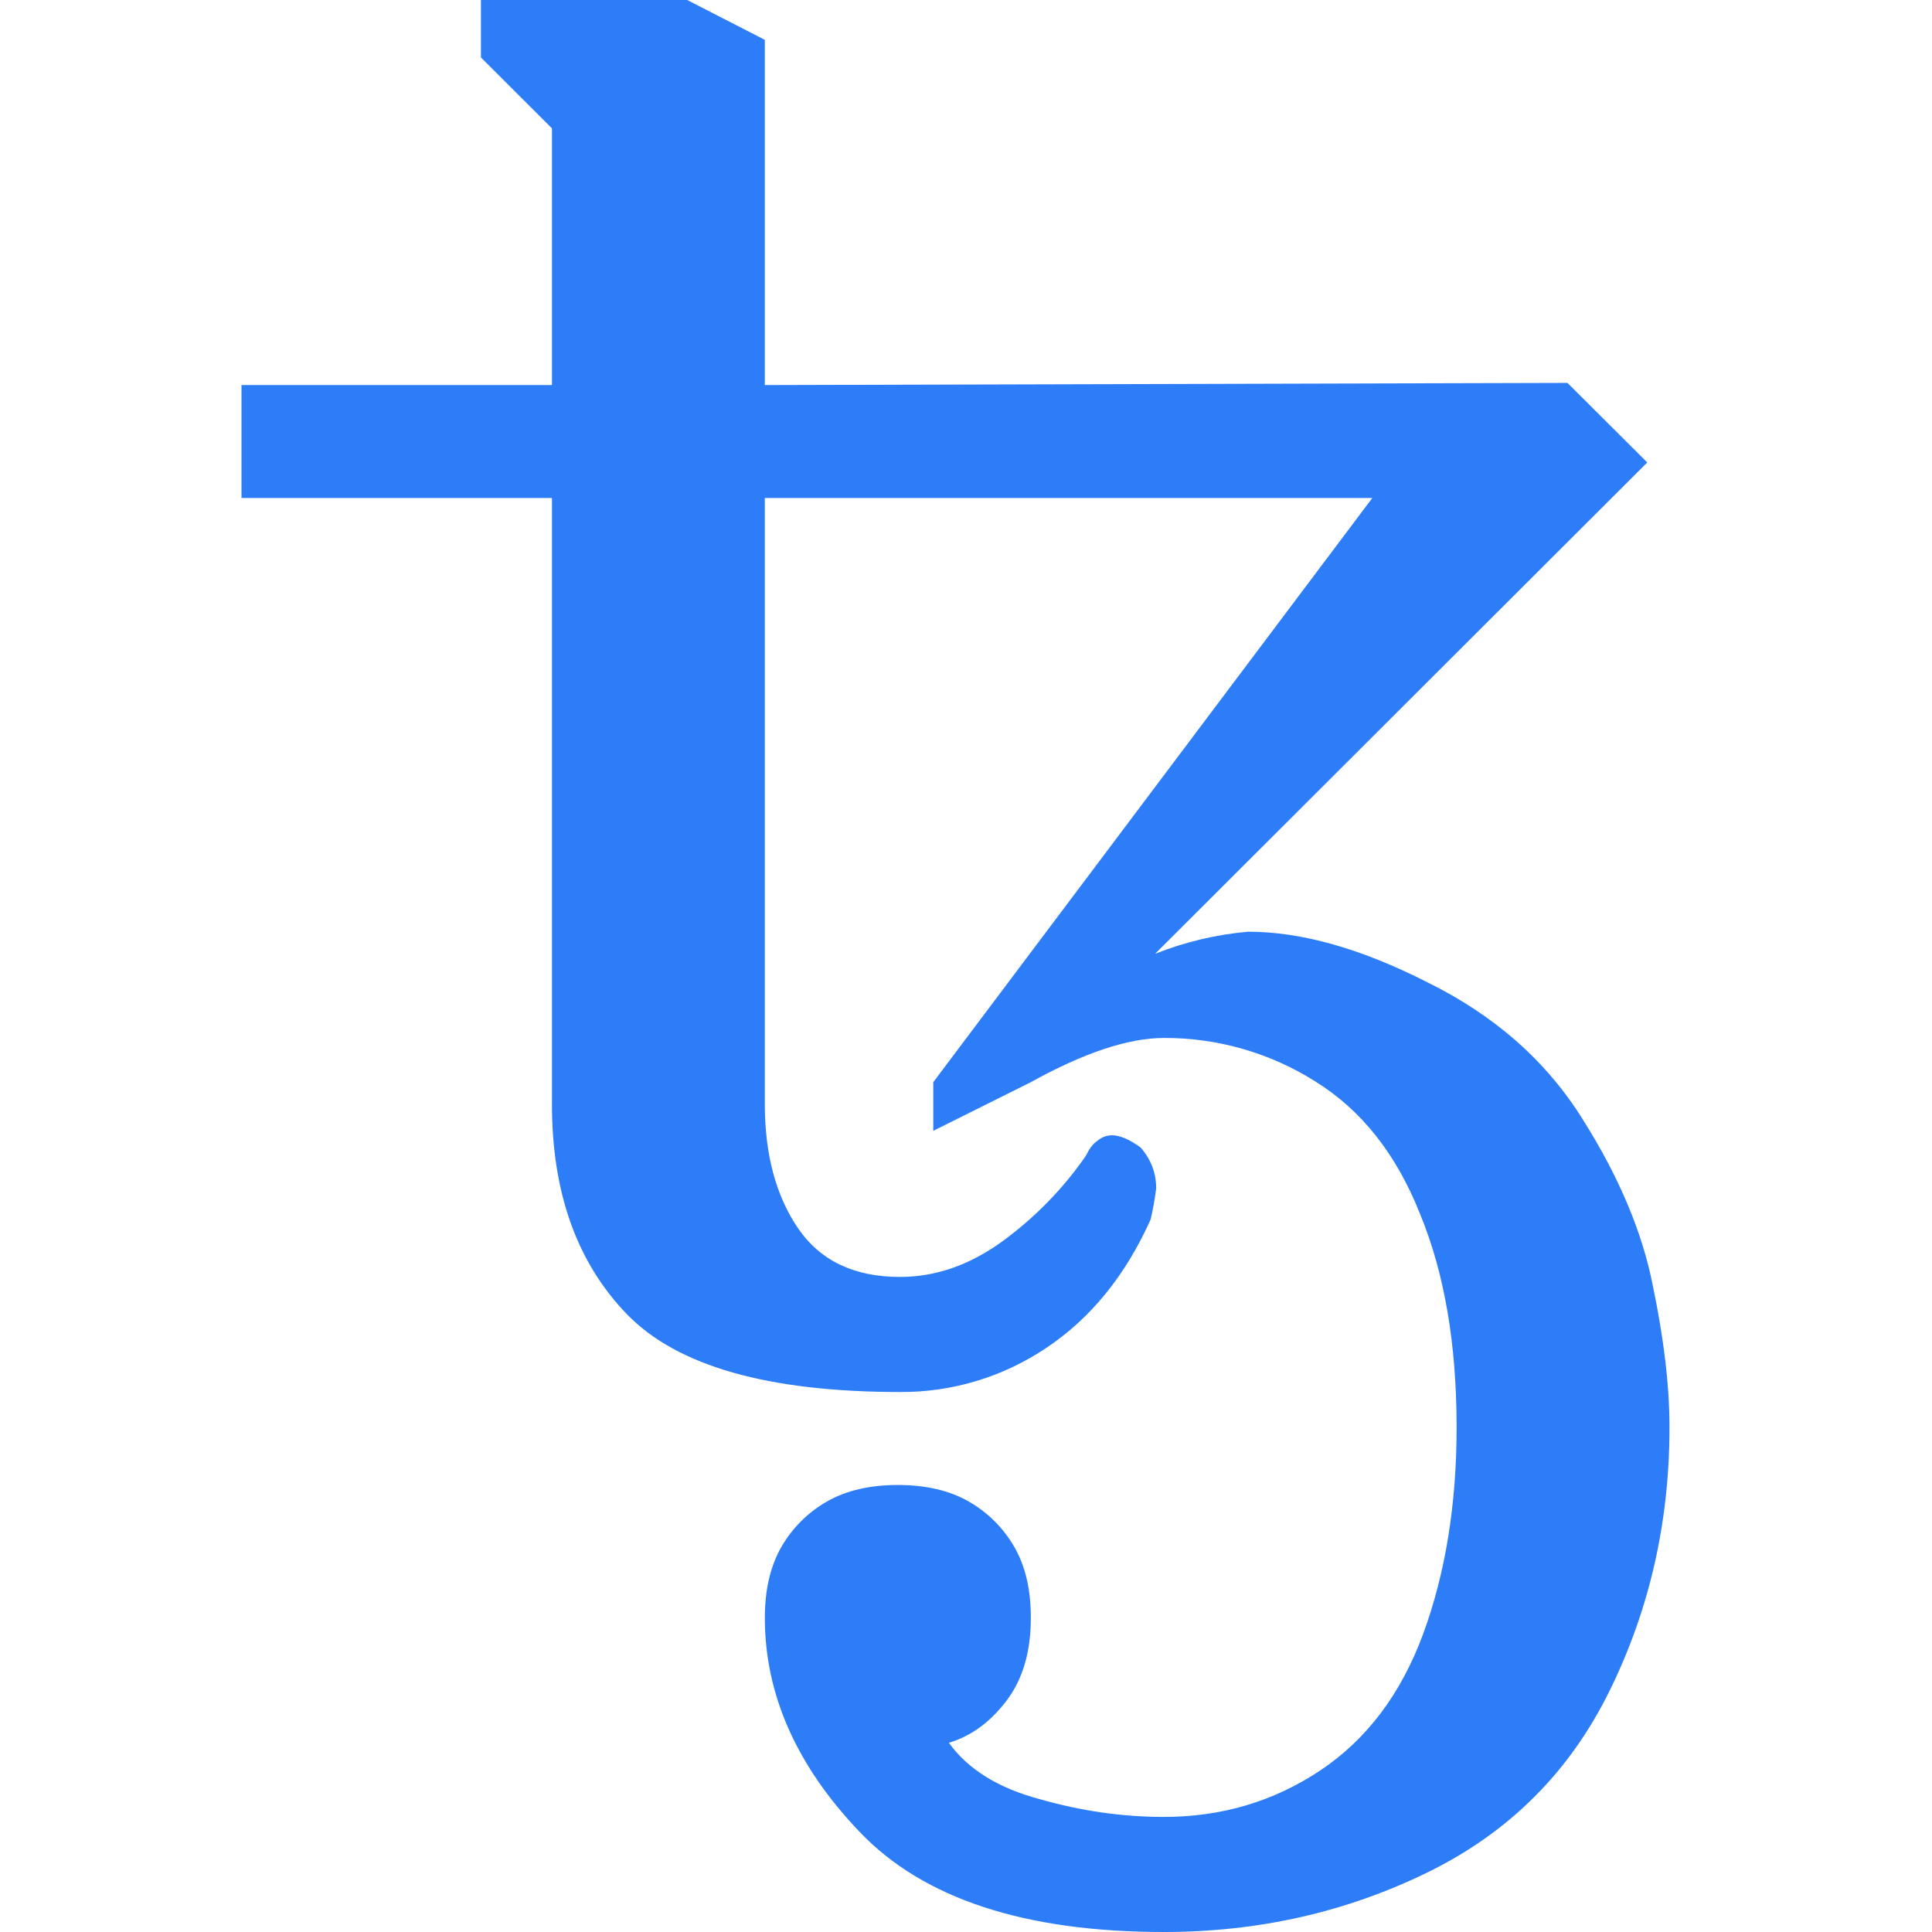
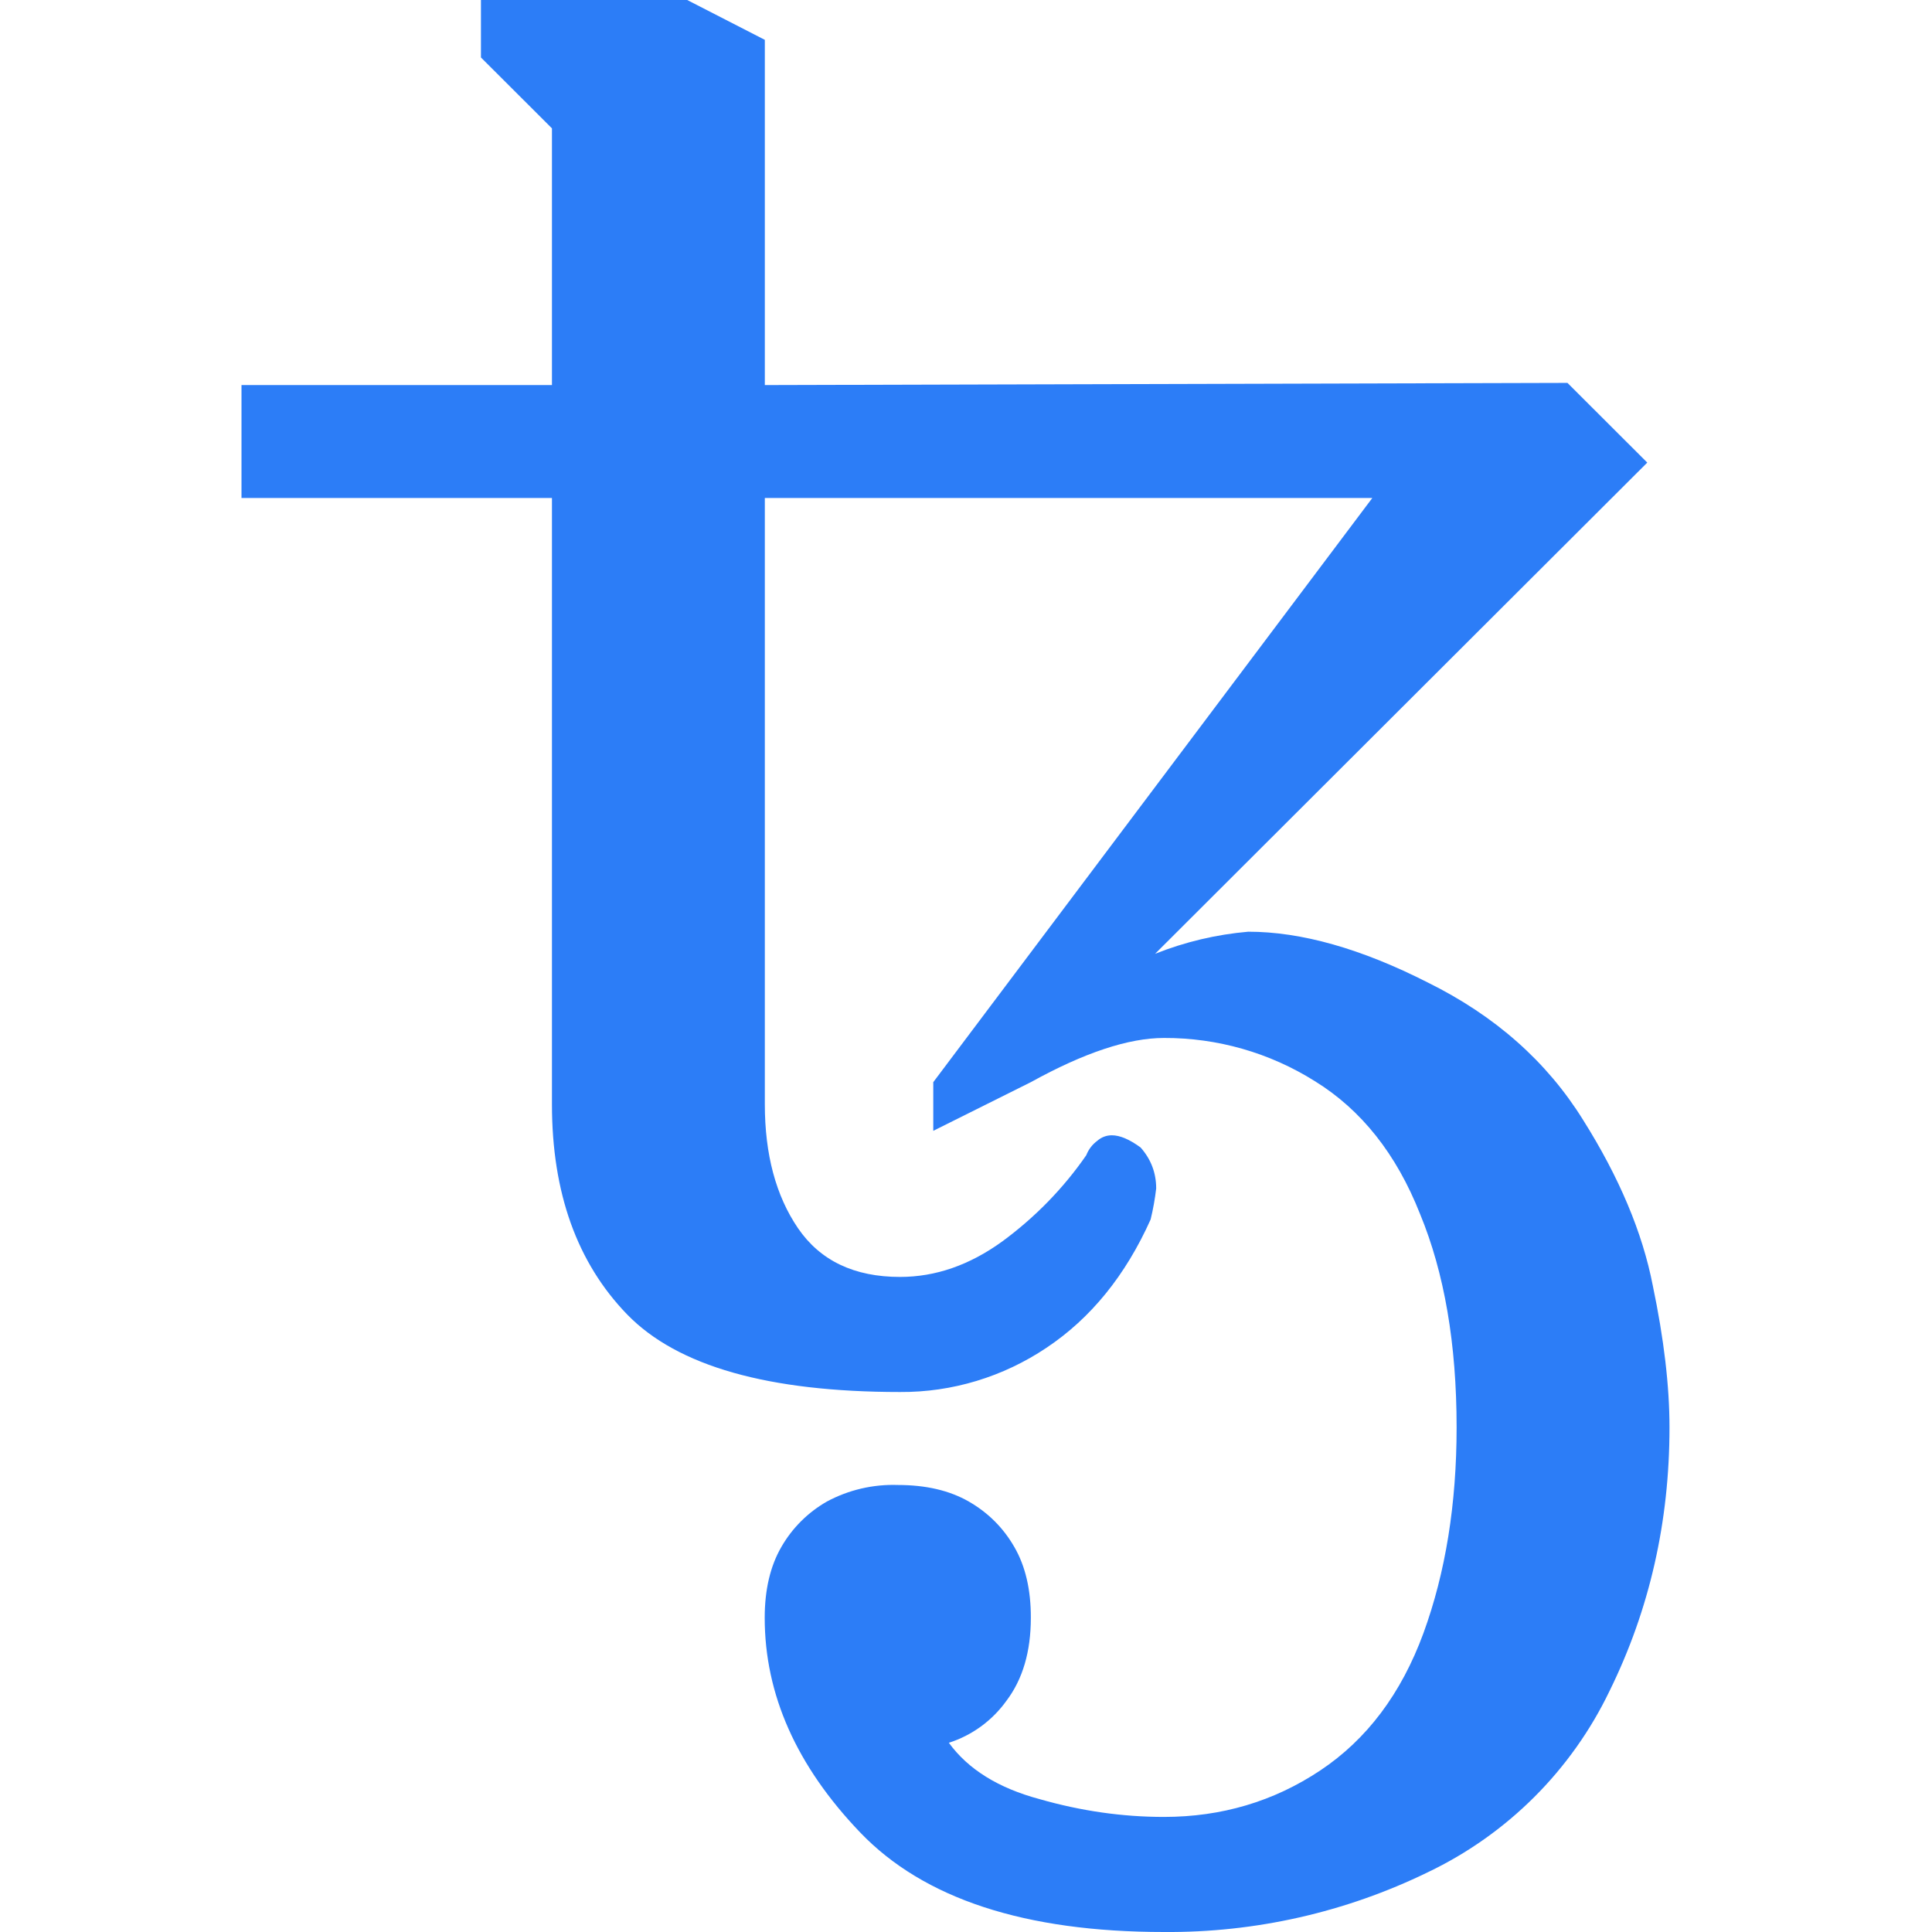
- <svg xmlns="http://www.w3.org/2000/svg" width="16" height="16" viewBox="0 0 16 16" fill="none">
-   <path d="M9.639 16C8.488 16 7.65 15.725 7.123 15.175C6.597 14.626 6.334 14.033 6.334 13.398C6.334 13.165 6.38 12.97 6.471 12.811C6.561 12.654 6.691 12.525 6.848 12.435C7.007 12.344 7.203 12.298 7.436 12.298C7.668 12.298 7.864 12.344 8.023 12.435C8.182 12.527 8.308 12.652 8.4 12.811C8.492 12.97 8.537 13.165 8.537 13.398C8.537 13.679 8.47 13.908 8.335 14.085C8.201 14.262 8.042 14.378 7.858 14.433C8.017 14.653 8.268 14.809 8.611 14.9C8.954 14.998 9.296 15.047 9.639 15.047C10.117 15.047 10.548 14.919 10.934 14.662C11.319 14.405 11.604 14.027 11.788 13.526C11.971 13.025 12.063 12.457 12.063 11.821C12.063 11.131 11.962 10.541 11.76 10.053C11.564 9.558 11.274 9.191 10.888 8.953C10.514 8.718 10.081 8.594 9.639 8.596C9.345 8.596 8.978 8.718 8.537 8.962L7.729 9.365V8.962L11.365 4.124H6.334V9.145C6.334 9.561 6.426 9.903 6.609 10.172C6.793 10.441 7.074 10.575 7.454 10.575C7.748 10.575 8.029 10.477 8.299 10.282C8.57 10.084 8.806 9.843 8.996 9.567C9.021 9.512 9.052 9.472 9.088 9.448C9.121 9.419 9.164 9.402 9.208 9.402C9.275 9.402 9.354 9.436 9.446 9.503C9.532 9.601 9.575 9.714 9.575 9.842C9.564 9.928 9.549 10.014 9.529 10.099C9.321 10.563 9.033 10.917 8.666 11.162C8.308 11.403 7.886 11.531 7.454 11.528C6.364 11.528 5.611 11.314 5.195 10.887C4.779 10.459 4.571 9.878 4.571 9.146V4.124H2V3.189H4.571V1.063L3.983 0.476V0H5.691L6.334 0.33V3.189L12.981 3.171L13.642 3.83L9.566 7.899C9.813 7.801 10.072 7.739 10.337 7.716C10.778 7.716 11.274 7.856 11.825 8.137C12.382 8.412 12.81 8.791 13.11 9.274C13.41 9.75 13.602 10.208 13.688 10.648C13.78 11.088 13.826 11.479 13.826 11.821C13.826 12.603 13.661 13.33 13.33 14.002C13 14.674 12.498 15.175 11.825 15.505C11.151 15.835 10.423 16 9.639 16Z" fill="#2C7DF7" />
+ <svg xmlns="http://www.w3.org/2000/svg" width="16" height="16" fill="none">
+   <path fill="#2C7DF7" d="M9.64 16q-1.727 0-2.517-.825t-.79-1.777q0-.349.138-.587c.09-.157.22-.286.377-.376a1.16 1.16 0 0 1 .588-.137q.348 0 .587.137.24.138.377.376.138.238.137.587 0 .42-.202.687a.94.94 0 0 1-.477.348q.24.33.753.467.514.147 1.028.147.717 0 1.295-.385t.854-1.136q.275-.752.275-1.705 0-1.035-.303-1.768-.293-.743-.872-1.1a2.33 2.33 0 0 0-1.249-.357q-.44 0-1.102.366l-.808.403v-.403l3.636-4.838H6.334v5.021q0 .624.275 1.027.276.403.845.403.44 0 .845-.293c.27-.198.507-.44.697-.715a.27.27 0 0 1 .092-.12.18.18 0 0 1 .12-.045q.1 0 .238.101.129.146.129.339-.015.13-.046.257-.312.696-.863 1.063c-.358.24-.78.369-1.212.366q-1.635 0-2.259-.641-.624-.643-.624-1.741V4.124H2v-.935h2.571V1.063L3.983.476V0h1.708l.643.33v2.859l6.647-.018.661.66-4.076 4.068q.372-.148.771-.183.66 0 1.488.421.835.413 1.285 1.137.45.714.578 1.374.138.66.138 1.173 0 1.174-.496 2.182a3.2 3.2 0 0 1-1.505 1.502A4.9 4.9 0 0 1 9.639 16" />
</svg>
